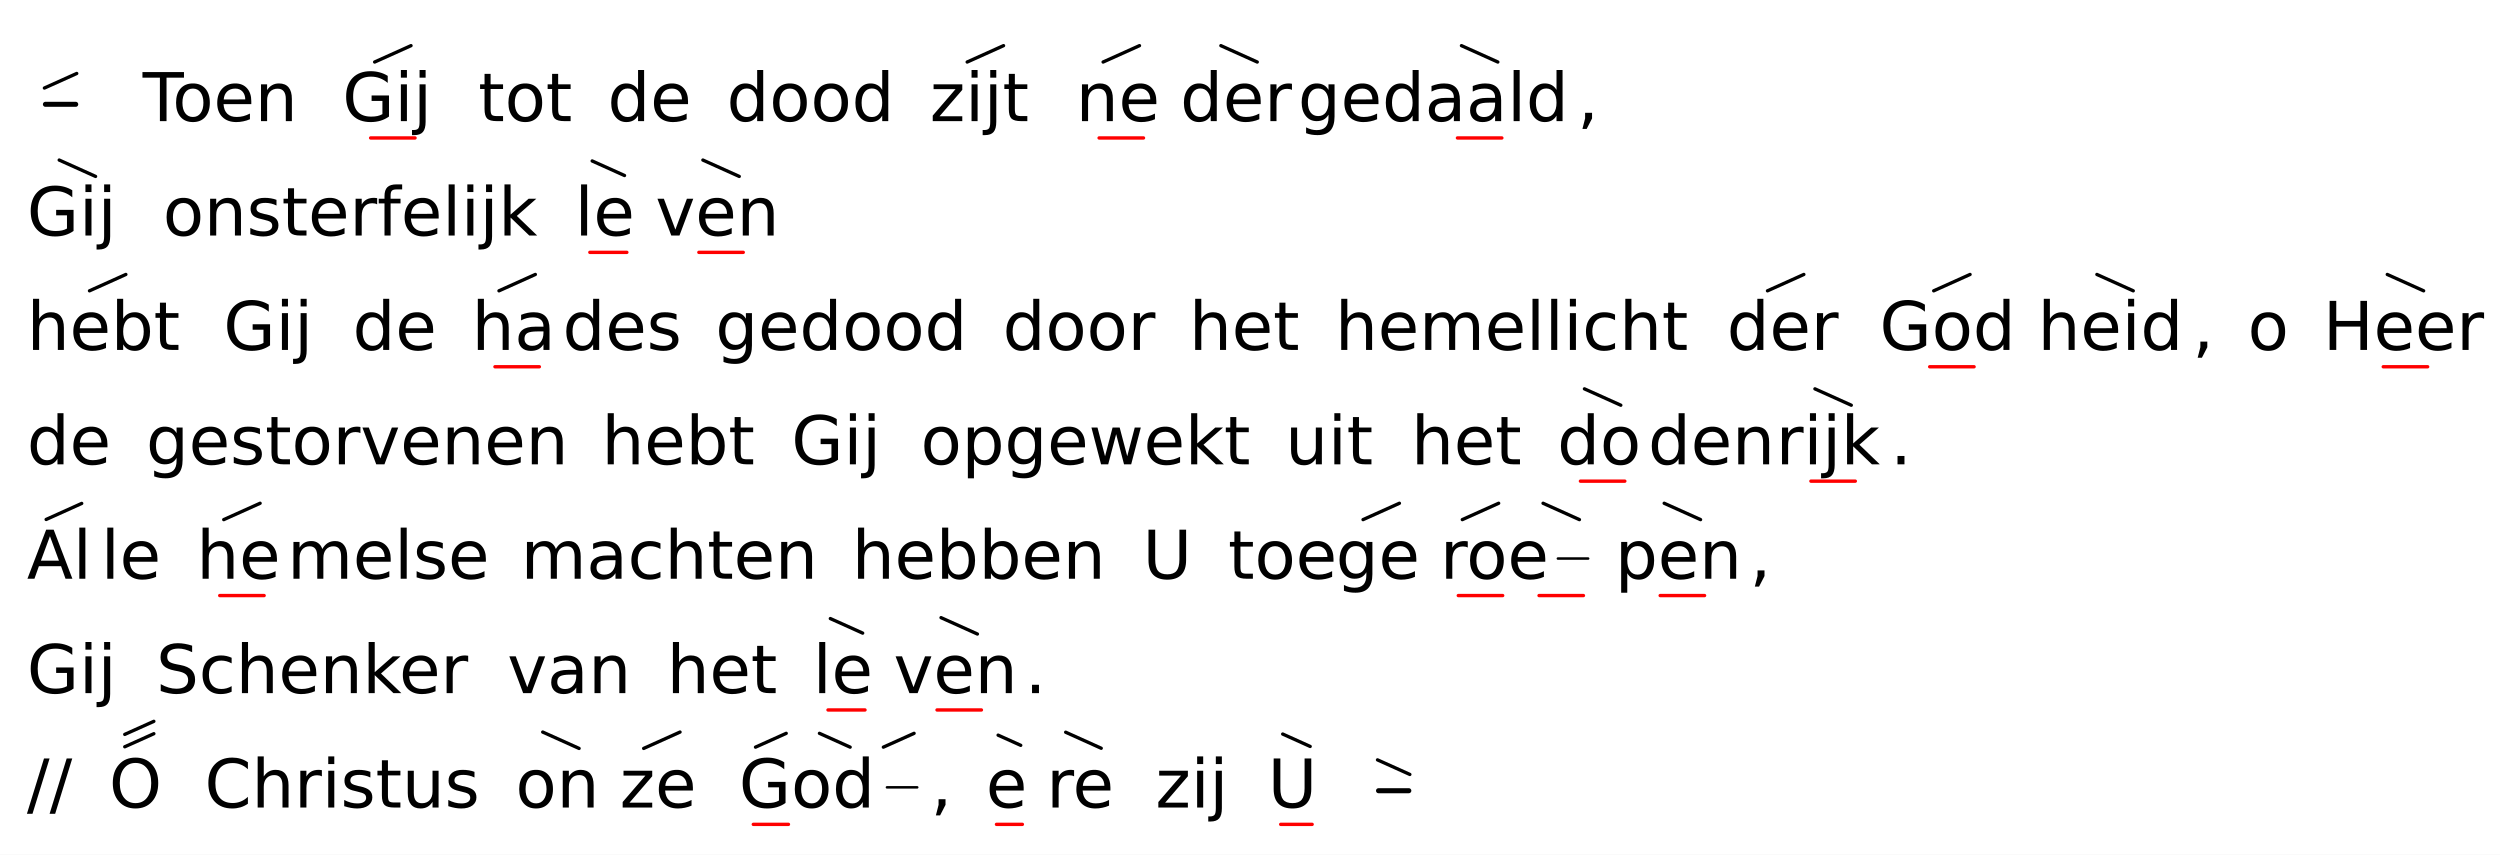
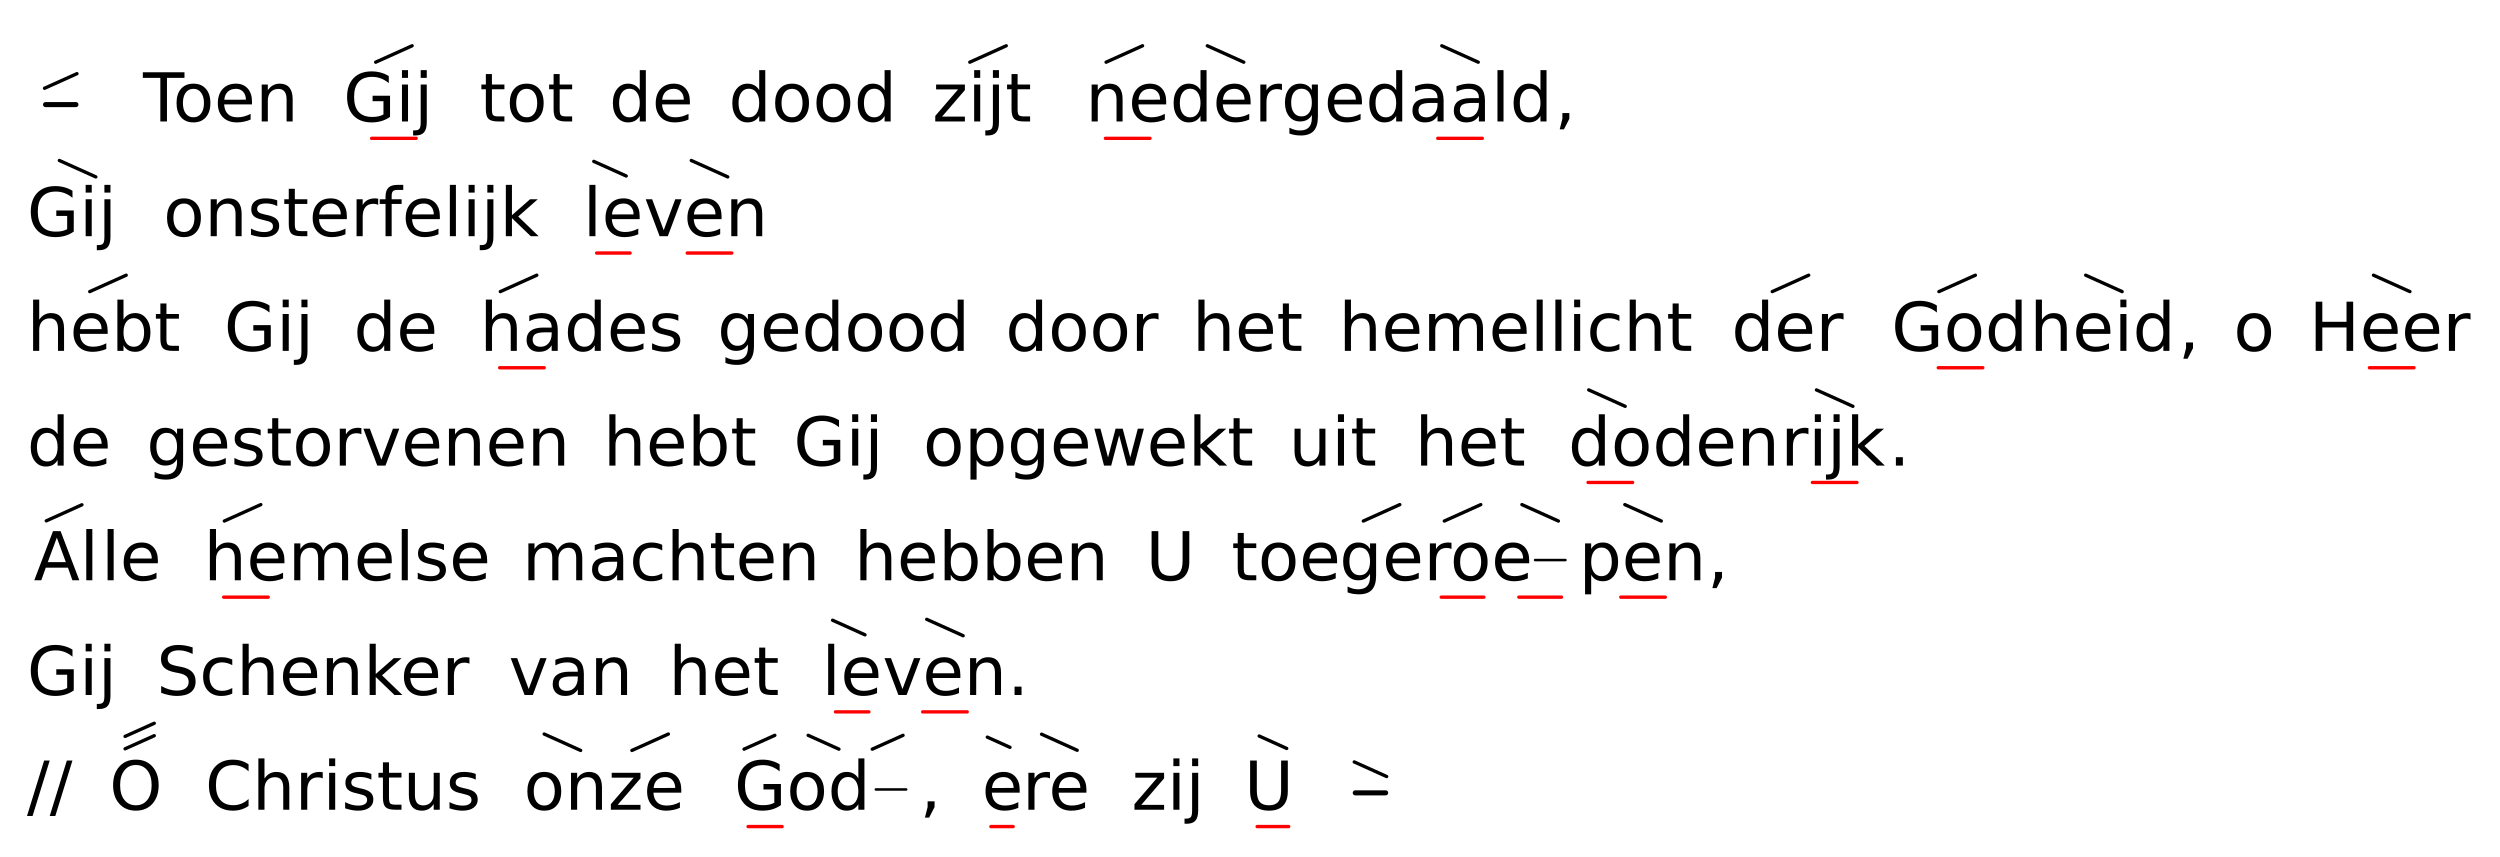
- <svg xmlns="http://www.w3.org/2000/svg" class="vsa-svg" width="743" height="254" viewBox="0 0 743 254">
+ <svg xmlns="http://www.w3.org/2000/svg" class="vsa-svg" width="741" height="254" viewBox="0 0 741 254">
  <rect width="100%" height="100%" fill="white" />
  <g class="vsa-score">
    <g class="vsa-line" data-vsa-line="1">
      <g class="vsa-unit vsa-pitch-marker" data-vsa-unit="1">
        <g class="vsa-pitch-marker-upper-glyph vsa-upper-glyphs">
          <line class="vsa-glyph vsa-upper-glyph vsa-glyph-rise" x1="13.20" y1="26.16" x2="22.80" y2="21.84" stroke="black" stroke-width="1.00" stroke-linecap="round" />
        </g>
        <line class="vsa-pitch-marker-dash" x1="13.50" y1="31.00" x2="22.50" y2="31.00" stroke="black" stroke-width="1.50" stroke-linecap="round" />
      </g>
      <g class="vsa-unit vsa-unit-text" data-vsa-unit="3">
        <text class="vsa-text vsa-free-text" x="42.40" y="36.00" xml:space="preserve" font-family="DejaVu Sans" font-size="20.00">Toen</text>
      </g>
      <g class="vsa-unit vsa-unit-scope" data-vsa-unit="5">
        <text class="vsa-text vsa-sung-text" x="101.75" y="36.00" xml:space="preserve" font-family="DejaVu Sans" font-size="20.00">Gij</text>
        <g class="vsa-glyph-group vsa-upper-glyphs">
          <line class="vsa-glyph vsa-upper-glyph vsa-glyph-rise" x1="111.35" y1="18.43" x2="122.15" y2="13.57" stroke="black" stroke-width="1.00" stroke-linecap="round" />
        </g>
        <g class="vsa-glyph-group vsa-lower-glyphs">
          <line class="vsa-glyph vsa-lower-glyph vsa-glyph-length" x1="110.15" y1="41.00" x2="123.35" y2="41.00" stroke="red" stroke-width="1.00" stroke-linecap="round" />
        </g>
      </g>
      <g class="vsa-unit vsa-unit-text" data-vsa-unit="7">
        <text class="vsa-text vsa-free-text" x="142.15" y="36.00" xml:space="preserve" font-family="DejaVu Sans" font-size="20.00">tot</text>
      </g>
      <g class="vsa-unit vsa-unit-text" data-vsa-unit="9">
        <text class="vsa-text vsa-free-text" x="180.55" y="36.00" xml:space="preserve" font-family="DejaVu Sans" font-size="20.00">de</text>
      </g>
      <g class="vsa-unit vsa-unit-text" data-vsa-unit="11">
        <text class="vsa-text vsa-free-text" x="215.95" y="36.00" xml:space="preserve" font-family="DejaVu Sans" font-size="20.00">dood</text>
      </g>
      <g class="vsa-unit vsa-unit-scope" data-vsa-unit="13">
        <text class="vsa-text vsa-sung-text" x="276.35" y="36.00" xml:space="preserve" font-family="DejaVu Sans" font-size="20.00">zijt</text>
        <g class="vsa-glyph-group vsa-upper-glyphs">
          <line class="vsa-glyph vsa-upper-glyph vsa-glyph-rise" x1="287.45" y1="18.43" x2="298.25" y2="13.57" stroke="black" stroke-width="1.00" stroke-linecap="round" />
        </g>
        <g class="vsa-glyph-group vsa-lower-glyphs">
</g>
      </g>
      <g class="vsa-unit vsa-unit-scope" data-vsa-unit="15">
-         <text class="vsa-text vsa-sung-text" x="319.75" y="36.00" xml:space="preserve" font-family="DejaVu Sans" font-size="20.00">ne</text>
+         <text class="vsa-text vsa-sung-text" x="321.75" y="36.00" xml:space="preserve" font-family="DejaVu Sans" font-size="20.00">ne</text>
        <g class="vsa-glyph-group vsa-upper-glyphs">
          <line class="vsa-glyph vsa-upper-glyph vsa-glyph-rise" x1="327.85" y1="18.43" x2="338.65" y2="13.57" stroke="black" stroke-width="1.00" stroke-linecap="round" />
        </g>
        <g class="vsa-glyph-group vsa-lower-glyphs">
-           <line class="vsa-glyph vsa-lower-glyph vsa-glyph-length" x1="326.65" y1="41.00" x2="339.85" y2="41.00" stroke="red" stroke-width="1.00" stroke-linecap="round" />
+           <line class="vsa-glyph vsa-lower-glyph vsa-glyph-length" x1="327.65" y1="41.00" x2="340.85" y2="41.00" stroke="red" stroke-width="1.00" stroke-linecap="round" />
        </g>
      </g>
      <g class="vsa-unit vsa-unit-scope" data-vsa-unit="16">
-         <text class="vsa-text vsa-sung-text" x="350.75" y="36.00" xml:space="preserve" font-family="DejaVu Sans" font-size="20.00">der</text>
-         <g class="vsa-glyph-group vsa-upper-glyphs">
-           <line class="vsa-glyph vsa-upper-glyph vsa-glyph-fall" x1="362.85" y1="13.57" x2="373.65" y2="18.43" stroke="black" stroke-width="1.00" stroke-linecap="round" />
+         <text class="vsa-text vsa-sung-text" x="346.75" y="36.00" xml:space="preserve" font-family="DejaVu Sans" font-size="20.00">der</text>
+         <g class="vsa-glyph-group vsa-upper-glyphs">
+           <line class="vsa-glyph vsa-upper-glyph vsa-glyph-fall" x1="357.85" y1="13.57" x2="368.65" y2="18.43" stroke="black" stroke-width="1.00" stroke-linecap="round" />
        </g>
        <g class="vsa-glyph-group vsa-lower-glyphs">
</g>
      </g>
      <g class="vsa-unit vsa-unit-text" data-vsa-unit="17">
-         <text class="vsa-text vsa-free-text" x="385.75" y="36.00" xml:space="preserve" font-family="DejaVu Sans" font-size="20.00">ge</text>
+         <text class="vsa-text vsa-free-text" x="379.75" y="36.00" xml:space="preserve" font-family="DejaVu Sans" font-size="20.00">ge</text>
      </g>
      <g class="vsa-unit vsa-unit-scope" data-vsa-unit="18">
-         <text class="vsa-text vsa-sung-text" x="410.75" y="36.00" xml:space="preserve" font-family="DejaVu Sans" font-size="20.00">daald</text>
-         <g class="vsa-glyph-group vsa-upper-glyphs">
-           <line class="vsa-glyph vsa-upper-glyph vsa-glyph-fall" x1="434.35" y1="13.57" x2="445.15" y2="18.43" stroke="black" stroke-width="1.00" stroke-linecap="round" />
-         </g>
-         <g class="vsa-glyph-group vsa-lower-glyphs">
-           <line class="vsa-glyph vsa-lower-glyph vsa-glyph-length" x1="433.15" y1="41.00" x2="446.35" y2="41.00" stroke="red" stroke-width="1.00" stroke-linecap="round" />
+         <text class="vsa-text vsa-sung-text" x="404.75" y="36.00" xml:space="preserve" font-family="DejaVu Sans" font-size="20.00">daald</text>
+         <g class="vsa-glyph-group vsa-upper-glyphs">
+           <line class="vsa-glyph vsa-upper-glyph vsa-glyph-fall" x1="427.35" y1="13.57" x2="438.15" y2="18.43" stroke="black" stroke-width="1.00" stroke-linecap="round" />
+         </g>
+         <g class="vsa-glyph-group vsa-lower-glyphs">
+           <line class="vsa-glyph vsa-lower-glyph vsa-glyph-length" x1="426.15" y1="41.00" x2="439.35" y2="41.00" stroke="red" stroke-width="1.00" stroke-linecap="round" />
        </g>
      </g>
      <g class="vsa-unit vsa-unit-text" data-vsa-unit="19">
-         <text class="vsa-text vsa-free-text" x="468.75" y="36.00" xml:space="preserve" font-family="DejaVu Sans" font-size="20.00">,</text>
+         <text class="vsa-text vsa-free-text" x="460.75" y="36.00" xml:space="preserve" font-family="DejaVu Sans" font-size="20.00">,</text>
      </g>
    </g>
    <g class="vsa-line" data-vsa-line="2">
      <g class="vsa-unit vsa-unit-scope" data-vsa-unit="1">
        <text class="vsa-text vsa-sung-text" x="8.00" y="70.00" xml:space="preserve" font-family="DejaVu Sans" font-size="20.00">Gij</text>
        <g class="vsa-glyph-group vsa-upper-glyphs">
          <line class="vsa-glyph vsa-upper-glyph vsa-glyph-fall" x1="17.60" y1="47.57" x2="28.40" y2="52.43" stroke="black" stroke-width="1.00" stroke-linecap="round" />
        </g>
        <g class="vsa-glyph-group vsa-lower-glyphs">
</g>
      </g>
      <g class="vsa-unit vsa-unit-text" data-vsa-unit="3">
        <text class="vsa-text vsa-free-text" x="48.40" y="70.00" xml:space="preserve" font-family="DejaVu Sans" font-size="20.00">onsterfelijk</text>
      </g>
      <g class="vsa-unit vsa-unit-scope" data-vsa-unit="5">
-         <text class="vsa-text vsa-sung-text" x="170.80" y="70.00" xml:space="preserve" font-family="DejaVu Sans" font-size="20.00">le</text>
+         <text class="vsa-text vsa-sung-text" x="172.80" y="70.00" xml:space="preserve" font-family="DejaVu Sans" font-size="20.00">le</text>
        <g class="vsa-glyph-group vsa-upper-glyphs">
          <line class="vsa-glyph vsa-upper-glyph vsa-glyph-fall" x1="176.00" y1="47.84" x2="185.60" y2="52.16" stroke="black" stroke-width="1.00" stroke-linecap="round" />
        </g>
        <g class="vsa-glyph-group vsa-lower-glyphs">
-           <line class="vsa-glyph vsa-lower-glyph vsa-glyph-length" x1="175.30" y1="75.00" x2="186.30" y2="75.00" stroke="red" stroke-width="1.00" stroke-linecap="round" />
+           <line class="vsa-glyph vsa-lower-glyph vsa-glyph-length" x1="176.85" y1="75.00" x2="186.75" y2="75.00" stroke="red" stroke-width="1.00" stroke-linecap="round" />
        </g>
      </g>
      <g class="vsa-unit vsa-unit-scope" data-vsa-unit="6">
-         <text class="vsa-text vsa-sung-text" x="194.80" y="70.00" xml:space="preserve" font-family="DejaVu Sans" font-size="20.00">ven</text>
-         <g class="vsa-glyph-group vsa-upper-glyphs">
-           <line class="vsa-glyph vsa-upper-glyph vsa-glyph-fall" x1="208.90" y1="47.57" x2="219.70" y2="52.43" stroke="black" stroke-width="1.00" stroke-linecap="round" />
-         </g>
-         <g class="vsa-glyph-group vsa-lower-glyphs">
-           <line class="vsa-glyph vsa-lower-glyph vsa-glyph-length" x1="207.70" y1="75.00" x2="220.90" y2="75.00" stroke="red" stroke-width="1.00" stroke-linecap="round" />
+         <text class="vsa-text vsa-sung-text" x="190.80" y="70.00" xml:space="preserve" font-family="DejaVu Sans" font-size="20.00">ven</text>
+         <g class="vsa-glyph-group vsa-upper-glyphs">
+           <line class="vsa-glyph vsa-upper-glyph vsa-glyph-fall" x1="204.90" y1="47.57" x2="215.70" y2="52.43" stroke="black" stroke-width="1.00" stroke-linecap="round" />
+         </g>
+         <g class="vsa-glyph-group vsa-lower-glyphs">
+           <line class="vsa-glyph vsa-lower-glyph vsa-glyph-length" x1="203.70" y1="75.00" x2="216.90" y2="75.00" stroke="red" stroke-width="1.00" stroke-linecap="round" />
        </g>
      </g>
    </g>
    <g class="vsa-line" data-vsa-line="3">
      <g class="vsa-unit vsa-unit-scope" data-vsa-unit="1">
        <text class="vsa-text vsa-sung-text" x="8.00" y="104.00" xml:space="preserve" font-family="DejaVu Sans" font-size="20.00">hebt</text>
        <g class="vsa-glyph-group vsa-upper-glyphs">
          <line class="vsa-glyph vsa-upper-glyph vsa-glyph-rise" x1="26.60" y1="86.43" x2="37.40" y2="81.57" stroke="black" stroke-width="1.00" stroke-linecap="round" />
        </g>
        <g class="vsa-glyph-group vsa-lower-glyphs">
</g>
      </g>
      <g class="vsa-unit vsa-unit-text" data-vsa-unit="3">
        <text class="vsa-text vsa-free-text" x="66.40" y="104.00" xml:space="preserve" font-family="DejaVu Sans" font-size="20.00">Gij</text>
      </g>
      <g class="vsa-unit vsa-unit-text" data-vsa-unit="5">
        <text class="vsa-text vsa-free-text" x="104.80" y="104.00" xml:space="preserve" font-family="DejaVu Sans" font-size="20.00">de</text>
      </g>
      <g class="vsa-unit vsa-unit-scope" data-vsa-unit="7">
-         <text class="vsa-text vsa-sung-text" x="140.20" y="104.00" xml:space="preserve" font-family="DejaVu Sans" font-size="20.00">ha</text>
+         <text class="vsa-text vsa-sung-text" x="142.20" y="104.00" xml:space="preserve" font-family="DejaVu Sans" font-size="20.00">ha</text>
        <g class="vsa-glyph-group vsa-upper-glyphs">
          <line class="vsa-glyph vsa-upper-glyph vsa-glyph-rise" x1="148.30" y1="86.43" x2="159.10" y2="81.57" stroke="black" stroke-width="1.00" stroke-linecap="round" />
        </g>
        <g class="vsa-glyph-group vsa-lower-glyphs">
-           <line class="vsa-glyph vsa-lower-glyph vsa-glyph-length" x1="147.10" y1="109.00" x2="160.30" y2="109.00" stroke="red" stroke-width="1.00" stroke-linecap="round" />
+           <line class="vsa-glyph vsa-lower-glyph vsa-glyph-length" x1="148.10" y1="109.00" x2="161.30" y2="109.00" stroke="red" stroke-width="1.00" stroke-linecap="round" />
        </g>
      </g>
      <g class="vsa-unit vsa-unit-text" data-vsa-unit="8">
        <text class="vsa-text vsa-free-text" x="167.20" y="104.00" xml:space="preserve" font-family="DejaVu Sans" font-size="20.00">des</text>
      </g>
      <g class="vsa-unit vsa-unit-text" data-vsa-unit="10">
        <text class="vsa-text vsa-free-text" x="212.60" y="104.00" xml:space="preserve" font-family="DejaVu Sans" font-size="20.00">gedood</text>
      </g>
      <g class="vsa-unit vsa-unit-text" data-vsa-unit="12">
        <text class="vsa-text vsa-free-text" x="298.00" y="104.00" xml:space="preserve" font-family="DejaVu Sans" font-size="20.00">door</text>
      </g>
      <g class="vsa-unit vsa-unit-text" data-vsa-unit="14">
        <text class="vsa-text vsa-free-text" x="353.40" y="104.00" xml:space="preserve" font-family="DejaVu Sans" font-size="20.00">het</text>
      </g>
      <g class="vsa-unit vsa-unit-text" data-vsa-unit="16">
        <text class="vsa-text vsa-free-text" x="396.80" y="104.00" xml:space="preserve" font-family="DejaVu Sans" font-size="20.00">hemellicht</text>
      </g>
      <g class="vsa-unit vsa-unit-scope" data-vsa-unit="18">
        <text class="vsa-text vsa-sung-text" x="513.20" y="104.00" xml:space="preserve" font-family="DejaVu Sans" font-size="20.00">der</text>
        <g class="vsa-glyph-group vsa-upper-glyphs">
          <line class="vsa-glyph vsa-upper-glyph vsa-glyph-rise" x1="525.30" y1="86.43" x2="536.10" y2="81.57" stroke="black" stroke-width="1.00" stroke-linecap="round" />
        </g>
        <g class="vsa-glyph-group vsa-lower-glyphs">
</g>
      </g>
      <g class="vsa-unit vsa-unit-scope" data-vsa-unit="20">
-         <text class="vsa-text vsa-sung-text" x="558.60" y="104.00" xml:space="preserve" font-family="DejaVu Sans" font-size="20.00">God</text>
+         <text class="vsa-text vsa-sung-text" x="560.60" y="104.00" xml:space="preserve" font-family="DejaVu Sans" font-size="20.00">God</text>
        <g class="vsa-glyph-group vsa-upper-glyphs">
          <line class="vsa-glyph vsa-upper-glyph vsa-glyph-rise" x1="574.70" y1="86.43" x2="585.50" y2="81.57" stroke="black" stroke-width="1.00" stroke-linecap="round" />
        </g>
        <g class="vsa-glyph-group vsa-lower-glyphs">
-           <line class="vsa-glyph vsa-lower-glyph vsa-glyph-length" x1="573.50" y1="109.00" x2="586.70" y2="109.00" stroke="red" stroke-width="1.00" stroke-linecap="round" />
+           <line class="vsa-glyph vsa-lower-glyph vsa-glyph-length" x1="574.50" y1="109.00" x2="587.70" y2="109.00" stroke="red" stroke-width="1.00" stroke-linecap="round" />
        </g>
      </g>
      <g class="vsa-unit vsa-unit-scope" data-vsa-unit="21">
-         <text class="vsa-text vsa-sung-text" x="605.60" y="104.00" xml:space="preserve" font-family="DejaVu Sans" font-size="20.00">heid</text>
-         <g class="vsa-glyph-group vsa-upper-glyphs">
-           <line class="vsa-glyph vsa-upper-glyph vsa-glyph-fall" x1="623.20" y1="81.57" x2="634.00" y2="86.43" stroke="black" stroke-width="1.00" stroke-linecap="round" />
+         <text class="vsa-text vsa-sung-text" x="601.60" y="104.00" xml:space="preserve" font-family="DejaVu Sans" font-size="20.00">heid</text>
+         <g class="vsa-glyph-group vsa-upper-glyphs">
+           <line class="vsa-glyph vsa-upper-glyph vsa-glyph-fall" x1="618.20" y1="81.57" x2="629.00" y2="86.43" stroke="black" stroke-width="1.00" stroke-linecap="round" />
        </g>
        <g class="vsa-glyph-group vsa-lower-glyphs">
</g>
      </g>
      <g class="vsa-unit vsa-unit-text" data-vsa-unit="22">
-         <text class="vsa-text vsa-free-text" x="651.60" y="104.00" xml:space="preserve" font-family="DejaVu Sans" font-size="20.00">,</text>
+         <text class="vsa-text vsa-free-text" x="645.60" y="104.00" xml:space="preserve" font-family="DejaVu Sans" font-size="20.00">,</text>
      </g>
      <g class="vsa-unit vsa-unit-text" data-vsa-unit="24">
-         <text class="vsa-text vsa-free-text" x="668.00" y="104.00" xml:space="preserve" font-family="DejaVu Sans" font-size="20.00">o</text>
+         <text class="vsa-text vsa-free-text" x="662.00" y="104.00" xml:space="preserve" font-family="DejaVu Sans" font-size="20.00">o</text>
      </g>
      <g class="vsa-unit vsa-unit-scope" data-vsa-unit="26">
-         <text class="vsa-text vsa-sung-text" x="690.40" y="104.00" xml:space="preserve" font-family="DejaVu Sans" font-size="20.00">Heer</text>
-         <g class="vsa-glyph-group vsa-upper-glyphs">
-           <line class="vsa-glyph vsa-upper-glyph vsa-glyph-fall" x1="709.50" y1="81.57" x2="720.30" y2="86.43" stroke="black" stroke-width="1.00" stroke-linecap="round" />
-         </g>
-         <g class="vsa-glyph-group vsa-lower-glyphs">
-           <line class="vsa-glyph vsa-lower-glyph vsa-glyph-length" x1="708.30" y1="109.00" x2="721.50" y2="109.00" stroke="red" stroke-width="1.00" stroke-linecap="round" />
+         <text class="vsa-text vsa-sung-text" x="684.40" y="104.00" xml:space="preserve" font-family="DejaVu Sans" font-size="20.00">Heer</text>
+         <g class="vsa-glyph-group vsa-upper-glyphs">
+           <line class="vsa-glyph vsa-upper-glyph vsa-glyph-fall" x1="703.50" y1="81.57" x2="714.30" y2="86.43" stroke="black" stroke-width="1.00" stroke-linecap="round" />
+         </g>
+         <g class="vsa-glyph-group vsa-lower-glyphs">
+           <line class="vsa-glyph vsa-lower-glyph vsa-glyph-length" x1="702.30" y1="109.00" x2="715.50" y2="109.00" stroke="red" stroke-width="1.00" stroke-linecap="round" />
        </g>
      </g>
    </g>
    <g class="vsa-line" data-vsa-line="4">
      <g class="vsa-unit vsa-unit-text" data-vsa-unit="1">
        <text class="vsa-text vsa-free-text" x="8.00" y="138.00" xml:space="preserve" font-family="DejaVu Sans" font-size="20.00">de</text>
      </g>
      <g class="vsa-unit vsa-unit-text" data-vsa-unit="3">
        <text class="vsa-text vsa-free-text" x="43.40" y="138.00" xml:space="preserve" font-family="DejaVu Sans" font-size="20.00">gestorvenen</text>
      </g>
      <g class="vsa-unit vsa-unit-text" data-vsa-unit="5">
        <text class="vsa-text vsa-free-text" x="178.80" y="138.00" xml:space="preserve" font-family="DejaVu Sans" font-size="20.00">hebt</text>
      </g>
      <g class="vsa-unit vsa-unit-text" data-vsa-unit="7">
        <text class="vsa-text vsa-free-text" x="235.20" y="138.00" xml:space="preserve" font-family="DejaVu Sans" font-size="20.00">Gij</text>
      </g>
      <g class="vsa-unit vsa-unit-text" data-vsa-unit="9">
        <text class="vsa-text vsa-free-text" x="273.60" y="138.00" xml:space="preserve" font-family="DejaVu Sans" font-size="20.00">opgewekt</text>
      </g>
      <g class="vsa-unit vsa-unit-text" data-vsa-unit="11">
        <text class="vsa-text vsa-free-text" x="382.00" y="138.00" xml:space="preserve" font-family="DejaVu Sans" font-size="20.00">uit</text>
      </g>
      <g class="vsa-unit vsa-unit-text" data-vsa-unit="13">
        <text class="vsa-text vsa-free-text" x="419.40" y="138.00" xml:space="preserve" font-family="DejaVu Sans" font-size="20.00">het</text>
      </g>
      <g class="vsa-unit vsa-unit-scope" data-vsa-unit="15">
-         <text class="vsa-text vsa-sung-text" x="462.80" y="138.00" xml:space="preserve" font-family="DejaVu Sans" font-size="20.00">do</text>
+         <text class="vsa-text vsa-sung-text" x="464.80" y="138.00" xml:space="preserve" font-family="DejaVu Sans" font-size="20.00">do</text>
        <g class="vsa-glyph-group vsa-upper-glyphs">
          <line class="vsa-glyph vsa-upper-glyph vsa-glyph-fall" x1="470.90" y1="115.57" x2="481.70" y2="120.43" stroke="black" stroke-width="1.00" stroke-linecap="round" />
        </g>
        <g class="vsa-glyph-group vsa-lower-glyphs">
-           <line class="vsa-glyph vsa-lower-glyph vsa-glyph-length" x1="469.70" y1="143.00" x2="482.90" y2="143.00" stroke="red" stroke-width="1.00" stroke-linecap="round" />
+           <line class="vsa-glyph vsa-lower-glyph vsa-glyph-length" x1="470.70" y1="143.00" x2="483.90" y2="143.00" stroke="red" stroke-width="1.00" stroke-linecap="round" />
        </g>
      </g>
      <g class="vsa-unit vsa-unit-text" data-vsa-unit="16">
        <text class="vsa-text vsa-free-text" x="489.80" y="138.00" xml:space="preserve" font-family="DejaVu Sans" font-size="20.00">den</text>
      </g>
      <g class="vsa-unit vsa-unit-scope" data-vsa-unit="17">
        <text class="vsa-text vsa-sung-text" x="527.80" y="138.00" xml:space="preserve" font-family="DejaVu Sans" font-size="20.00">rijk</text>
        <g class="vsa-glyph-group vsa-upper-glyphs">
-           <line class="vsa-glyph vsa-upper-glyph vsa-glyph-fall" x1="539.40" y1="115.57" x2="550.20" y2="120.43" stroke="black" stroke-width="1.00" stroke-linecap="round" />
-         </g>
-         <g class="vsa-glyph-group vsa-lower-glyphs">
-           <line class="vsa-glyph vsa-lower-glyph vsa-glyph-length" x1="538.20" y1="143.00" x2="551.40" y2="143.00" stroke="red" stroke-width="1.00" stroke-linecap="round" />
+           <line class="vsa-glyph vsa-upper-glyph vsa-glyph-fall" x1="538.40" y1="115.57" x2="549.20" y2="120.43" stroke="black" stroke-width="1.00" stroke-linecap="round" />
+         </g>
+         <g class="vsa-glyph-group vsa-lower-glyphs">
+           <line class="vsa-glyph vsa-lower-glyph vsa-glyph-length" x1="537.20" y1="143.00" x2="550.40" y2="143.00" stroke="red" stroke-width="1.00" stroke-linecap="round" />
        </g>
      </g>
      <g class="vsa-unit vsa-unit-text" data-vsa-unit="18">
-         <text class="vsa-text vsa-free-text" x="561.80" y="138.00" xml:space="preserve" font-family="DejaVu Sans" font-size="20.00">.</text>
+         <text class="vsa-text vsa-free-text" x="559.80" y="138.00" xml:space="preserve" font-family="DejaVu Sans" font-size="20.00">.</text>
      </g>
    </g>
    <g class="vsa-line" data-vsa-line="5">
      <g class="vsa-unit vsa-unit-scope" data-vsa-unit="1">
-         <text class="vsa-text vsa-sung-text" x="8.00" y="172.00" xml:space="preserve" font-family="DejaVu Sans" font-size="20.00">Al</text>
+         <text class="vsa-text vsa-sung-text" x="10.00" y="172.00" xml:space="preserve" font-family="DejaVu Sans" font-size="20.00">Al</text>
        <g class="vsa-glyph-group vsa-upper-glyphs">
          <line class="vsa-glyph vsa-upper-glyph vsa-glyph-rise" x1="13.72" y1="154.38" x2="24.28" y2="149.62" stroke="black" stroke-width="1.00" stroke-linecap="round" />
        </g>
        <g class="vsa-glyph-group vsa-lower-glyphs">
</g>
      </g>
      <g class="vsa-unit vsa-unit-text" data-vsa-unit="2">
        <text class="vsa-text vsa-free-text" x="30.00" y="172.00" xml:space="preserve" font-family="DejaVu Sans" font-size="20.00">le</text>
      </g>
      <g class="vsa-unit vsa-unit-scope" data-vsa-unit="4">
-         <text class="vsa-text vsa-sung-text" x="58.40" y="172.00" xml:space="preserve" font-family="DejaVu Sans" font-size="20.00">he</text>
+         <text class="vsa-text vsa-sung-text" x="60.40" y="172.00" xml:space="preserve" font-family="DejaVu Sans" font-size="20.00">he</text>
        <g class="vsa-glyph-group vsa-upper-glyphs">
          <line class="vsa-glyph vsa-upper-glyph vsa-glyph-rise" x1="66.50" y1="154.43" x2="77.30" y2="149.57" stroke="black" stroke-width="1.00" stroke-linecap="round" />
        </g>
        <g class="vsa-glyph-group vsa-lower-glyphs">
-           <line class="vsa-glyph vsa-lower-glyph vsa-glyph-length" x1="65.30" y1="177.00" x2="78.50" y2="177.00" stroke="red" stroke-width="1.00" stroke-linecap="round" />
+           <line class="vsa-glyph vsa-lower-glyph vsa-glyph-length" x1="66.30" y1="177.00" x2="79.50" y2="177.00" stroke="red" stroke-width="1.00" stroke-linecap="round" />
        </g>
      </g>
      <g class="vsa-unit vsa-unit-text" data-vsa-unit="5">
        <text class="vsa-text vsa-free-text" x="85.40" y="172.00" xml:space="preserve" font-family="DejaVu Sans" font-size="20.00">melse</text>
      </g>
      <g class="vsa-unit vsa-unit-text" data-vsa-unit="7">
        <text class="vsa-text vsa-free-text" x="154.80" y="172.00" xml:space="preserve" font-family="DejaVu Sans" font-size="20.00">machten</text>
      </g>
      <g class="vsa-unit vsa-unit-text" data-vsa-unit="9">
        <text class="vsa-text vsa-free-text" x="253.20" y="172.00" xml:space="preserve" font-family="DejaVu Sans" font-size="20.00">hebben</text>
      </g>
      <g class="vsa-unit vsa-unit-text" data-vsa-unit="11">
        <text class="vsa-text vsa-free-text" x="339.60" y="172.00" xml:space="preserve" font-family="DejaVu Sans" font-size="20.00">U</text>
      </g>
      <g class="vsa-unit vsa-unit-text" data-vsa-unit="13">
        <text class="vsa-text vsa-free-text" x="365.00" y="172.00" xml:space="preserve" font-family="DejaVu Sans" font-size="20.00">toe</text>
      </g>
      <g class="vsa-unit vsa-unit-scope" data-vsa-unit="14">
        <text class="vsa-text vsa-sung-text" x="397.00" y="172.00" xml:space="preserve" font-family="DejaVu Sans" font-size="20.00">ge</text>
        <g class="vsa-glyph-group vsa-upper-glyphs">
-           <line class="vsa-glyph vsa-upper-glyph vsa-glyph-rise" x1="405.10" y1="154.43" x2="415.90" y2="149.57" stroke="black" stroke-width="1.00" stroke-linecap="round" />
+           <line class="vsa-glyph vsa-upper-glyph vsa-glyph-rise" x1="404.10" y1="154.43" x2="414.90" y2="149.57" stroke="black" stroke-width="1.00" stroke-linecap="round" />
        </g>
        <g class="vsa-glyph-group vsa-lower-glyphs">
</g>
      </g>
      <g class="vsa-unit vsa-unit-scope" data-vsa-unit="15">
-         <text class="vsa-text vsa-sung-text" x="428.00" y="172.00" xml:space="preserve" font-family="DejaVu Sans" font-size="20.00">roe</text>
-         <line class="vsa-filler-line" x1="463.00" y1="166.00" x2="472.00" y2="166.00" stroke="black" stroke-width="0.75" stroke-linecap="round" />
-         <g class="vsa-glyph-group vsa-upper-glyphs">
-           <line class="vsa-glyph vsa-upper-glyph vsa-glyph-rise" x1="434.60" y1="154.43" x2="445.40" y2="149.57" stroke="black" stroke-width="1.00" stroke-linecap="round" />
-           <line class="vsa-glyph vsa-upper-glyph vsa-glyph-fall" x1="458.60" y1="149.57" x2="469.40" y2="154.43" stroke="black" stroke-width="1.00" stroke-linecap="round" />
-         </g>
-         <g class="vsa-glyph-group vsa-lower-glyphs">
-           <line class="vsa-glyph vsa-lower-glyph vsa-glyph-length" x1="433.40" y1="177.00" x2="446.60" y2="177.00" stroke="red" stroke-width="1.00" stroke-linecap="round" />
-           <line class="vsa-glyph vsa-lower-glyph vsa-glyph-length" x1="457.40" y1="177.00" x2="470.60" y2="177.00" stroke="red" stroke-width="1.00" stroke-linecap="round" />
+         <text class="vsa-text vsa-sung-text" x="422.00" y="172.00" xml:space="preserve" font-family="DejaVu Sans" font-size="20.00">roe</text>
+         <line class="vsa-filler-line" x1="455.00" y1="166.00" x2="464.00" y2="166.00" stroke="black" stroke-width="0.75" stroke-linecap="round" />
+         <g class="vsa-glyph-group vsa-upper-glyphs">
+           <line class="vsa-glyph vsa-upper-glyph vsa-glyph-rise" x1="428.10" y1="154.43" x2="438.90" y2="149.57" stroke="black" stroke-width="1.00" stroke-linecap="round" />
+           <line class="vsa-glyph vsa-upper-glyph vsa-glyph-fall" x1="451.10" y1="149.57" x2="461.90" y2="154.43" stroke="black" stroke-width="1.00" stroke-linecap="round" />
+         </g>
+         <g class="vsa-glyph-group vsa-lower-glyphs">
+           <line class="vsa-glyph vsa-lower-glyph vsa-glyph-length" x1="427.18" y1="177.00" x2="439.82" y2="177.00" stroke="red" stroke-width="1.00" stroke-linecap="round" />
+           <line class="vsa-glyph vsa-lower-glyph vsa-glyph-length" x1="450.18" y1="177.00" x2="462.82" y2="177.00" stroke="red" stroke-width="1.00" stroke-linecap="round" />
        </g>
      </g>
      <g class="vsa-unit vsa-unit-scope" data-vsa-unit="16">
-         <text class="vsa-text vsa-sung-text" x="480.00" y="172.00" xml:space="preserve" font-family="DejaVu Sans" font-size="20.00">pen</text>
-         <g class="vsa-glyph-group vsa-upper-glyphs">
-           <line class="vsa-glyph vsa-upper-glyph vsa-glyph-fall" x1="494.60" y1="149.57" x2="505.40" y2="154.43" stroke="black" stroke-width="1.00" stroke-linecap="round" />
-         </g>
-         <g class="vsa-glyph-group vsa-lower-glyphs">
-           <line class="vsa-glyph vsa-lower-glyph vsa-glyph-length" x1="493.40" y1="177.00" x2="506.60" y2="177.00" stroke="red" stroke-width="1.00" stroke-linecap="round" />
+         <text class="vsa-text vsa-sung-text" x="468.00" y="172.00" xml:space="preserve" font-family="DejaVu Sans" font-size="20.00">pen</text>
+         <g class="vsa-glyph-group vsa-upper-glyphs">
+           <line class="vsa-glyph vsa-upper-glyph vsa-glyph-fall" x1="481.60" y1="149.57" x2="492.40" y2="154.43" stroke="black" stroke-width="1.00" stroke-linecap="round" />
+         </g>
+         <g class="vsa-glyph-group vsa-lower-glyphs">
+           <line class="vsa-glyph vsa-lower-glyph vsa-glyph-length" x1="480.40" y1="177.00" x2="493.60" y2="177.00" stroke="red" stroke-width="1.00" stroke-linecap="round" />
        </g>
      </g>
      <g class="vsa-unit vsa-unit-text" data-vsa-unit="17">
-         <text class="vsa-text vsa-free-text" x="520.00" y="172.00" xml:space="preserve" font-family="DejaVu Sans" font-size="20.00">,</text>
+         <text class="vsa-text vsa-free-text" x="506.00" y="172.00" xml:space="preserve" font-family="DejaVu Sans" font-size="20.00">,</text>
      </g>
    </g>
    <g class="vsa-line" data-vsa-line="6">
      <g class="vsa-unit vsa-unit-text" data-vsa-unit="1">
        <text class="vsa-text vsa-free-text" x="8.00" y="206.00" xml:space="preserve" font-family="DejaVu Sans" font-size="20.00">Gij</text>
      </g>
      <g class="vsa-unit vsa-unit-text" data-vsa-unit="3">
        <text class="vsa-text vsa-free-text" x="46.40" y="206.00" xml:space="preserve" font-family="DejaVu Sans" font-size="20.00">Schenker</text>
      </g>
      <g class="vsa-unit vsa-unit-text" data-vsa-unit="5">
        <text class="vsa-text vsa-free-text" x="150.78" y="206.00" xml:space="preserve" font-family="DejaVu Sans" font-size="20.00">van</text>
      </g>
      <g class="vsa-unit vsa-unit-text" data-vsa-unit="7">
        <text class="vsa-text vsa-free-text" x="198.18" y="206.00" xml:space="preserve" font-family="DejaVu Sans" font-size="20.00">het</text>
      </g>
      <g class="vsa-unit vsa-unit-scope" data-vsa-unit="9">
-         <text class="vsa-text vsa-sung-text" x="241.58" y="206.00" xml:space="preserve" font-family="DejaVu Sans" font-size="20.00">le</text>
+         <text class="vsa-text vsa-sung-text" x="243.58" y="206.00" xml:space="preserve" font-family="DejaVu Sans" font-size="20.00">le</text>
        <g class="vsa-glyph-group vsa-upper-glyphs">
          <line class="vsa-glyph vsa-upper-glyph vsa-glyph-fall" x1="246.78" y1="183.84" x2="256.38" y2="188.16" stroke="black" stroke-width="1.00" stroke-linecap="round" />
        </g>
        <g class="vsa-glyph-group vsa-lower-glyphs">
-           <line class="vsa-glyph vsa-lower-glyph vsa-glyph-length" x1="246.08" y1="211.00" x2="257.08" y2="211.00" stroke="red" stroke-width="1.00" stroke-linecap="round" />
+           <line class="vsa-glyph vsa-lower-glyph vsa-glyph-length" x1="247.63" y1="211.00" x2="257.53" y2="211.00" stroke="red" stroke-width="1.00" stroke-linecap="round" />
        </g>
      </g>
      <g class="vsa-unit vsa-unit-scope" data-vsa-unit="10">
-         <text class="vsa-text vsa-sung-text" x="265.58" y="206.00" xml:space="preserve" font-family="DejaVu Sans" font-size="20.00">ven</text>
-         <g class="vsa-glyph-group vsa-upper-glyphs">
-           <line class="vsa-glyph vsa-upper-glyph vsa-glyph-fall" x1="279.68" y1="183.57" x2="290.48" y2="188.43" stroke="black" stroke-width="1.00" stroke-linecap="round" />
-         </g>
-         <g class="vsa-glyph-group vsa-lower-glyphs">
-           <line class="vsa-glyph vsa-lower-glyph vsa-glyph-length" x1="278.48" y1="211.00" x2="291.68" y2="211.00" stroke="red" stroke-width="1.00" stroke-linecap="round" />
+         <text class="vsa-text vsa-sung-text" x="261.58" y="206.00" xml:space="preserve" font-family="DejaVu Sans" font-size="20.00">ven</text>
+         <g class="vsa-glyph-group vsa-upper-glyphs">
+           <line class="vsa-glyph vsa-upper-glyph vsa-glyph-fall" x1="274.68" y1="183.57" x2="285.48" y2="188.43" stroke="black" stroke-width="1.00" stroke-linecap="round" />
+         </g>
+         <g class="vsa-glyph-group vsa-lower-glyphs">
+           <line class="vsa-glyph vsa-lower-glyph vsa-glyph-length" x1="273.48" y1="211.00" x2="286.68" y2="211.00" stroke="red" stroke-width="1.00" stroke-linecap="round" />
        </g>
      </g>
      <g class="vsa-unit vsa-unit-text" data-vsa-unit="11">
-         <text class="vsa-text vsa-free-text" x="304.58" y="206.00" xml:space="preserve" font-family="DejaVu Sans" font-size="20.00">.</text>
+         <text class="vsa-text vsa-free-text" x="298.58" y="206.00" xml:space="preserve" font-family="DejaVu Sans" font-size="20.00">.</text>
      </g>
    </g>
    <g class="vsa-line" data-vsa-line="7">
      <g class="vsa-unit vsa-unit-text" data-vsa-unit="1">
        <text class="vsa-text vsa-free-text" x="8.00" y="240.00" xml:space="preserve" font-family="DejaVu Sans" font-size="20.00">//</text>
      </g>
      <g class="vsa-unit vsa-unit-scope" data-vsa-unit="3">
        <text class="vsa-text vsa-sung-text" x="32.40" y="240.00" xml:space="preserve" font-family="DejaVu Sans" font-size="20.00">O</text>
        <g class="vsa-glyph-group vsa-upper-glyphs">
          <line class="vsa-glyph vsa-upper-glyph vsa-glyph-rise" x1="37.08" y1="221.94" x2="45.72" y2="218.06" stroke="black" stroke-width="1.00" stroke-linecap="round" />
          <line class="vsa-glyph vsa-upper-glyph vsa-glyph-rise" x1="37.08" y1="218.26" x2="45.72" y2="214.38" stroke="black" stroke-width="1.00" stroke-linecap="round" />
        </g>
        <g class="vsa-glyph-group vsa-lower-glyphs">
</g>
      </g>
      <g class="vsa-unit vsa-unit-text" data-vsa-unit="5">
        <text class="vsa-text vsa-free-text" x="60.80" y="240.00" xml:space="preserve" font-family="DejaVu Sans" font-size="20.00">Christus</text>
      </g>
      <g class="vsa-unit vsa-unit-scope" data-vsa-unit="7">
-         <text class="vsa-text vsa-sung-text" x="153.20" y="240.00" xml:space="preserve" font-family="DejaVu Sans" font-size="20.00">on</text>
+         <text class="vsa-text vsa-sung-text" x="155.20" y="240.00" xml:space="preserve" font-family="DejaVu Sans" font-size="20.00">on</text>
        <g class="vsa-glyph-group vsa-upper-glyphs">
          <line class="vsa-glyph vsa-upper-glyph vsa-glyph-fall" x1="161.30" y1="217.57" x2="172.10" y2="222.43" stroke="black" stroke-width="1.00" stroke-linecap="round" />
        </g>
        <g class="vsa-glyph-group vsa-lower-glyphs">
</g>
      </g>
      <g class="vsa-unit vsa-unit-scope" data-vsa-unit="8">
-         <text class="vsa-text vsa-sung-text" x="184.20" y="240.00" xml:space="preserve" font-family="DejaVu Sans" font-size="20.00">ze</text>
-         <g class="vsa-glyph-group vsa-upper-glyphs">
-           <line class="vsa-glyph vsa-upper-glyph vsa-glyph-rise" x1="191.30" y1="222.43" x2="202.10" y2="217.57" stroke="black" stroke-width="1.00" stroke-linecap="round" />
+         <text class="vsa-text vsa-sung-text" x="180.20" y="240.00" xml:space="preserve" font-family="DejaVu Sans" font-size="20.00">ze</text>
+         <g class="vsa-glyph-group vsa-upper-glyphs">
+           <line class="vsa-glyph vsa-upper-glyph vsa-glyph-rise" x1="187.30" y1="222.43" x2="198.10" y2="217.57" stroke="black" stroke-width="1.00" stroke-linecap="round" />
        </g>
        <g class="vsa-glyph-group vsa-lower-glyphs">
</g>
      </g>
      <g class="vsa-unit vsa-unit-scope" data-vsa-unit="10">
-         <text class="vsa-text vsa-sung-text" x="219.60" y="240.00" xml:space="preserve" font-family="DejaVu Sans" font-size="20.00">God</text>
-         <line class="vsa-filler-line" x1="263.60" y1="234.00" x2="272.60" y2="234.00" stroke="black" stroke-width="0.75" stroke-linecap="round" />
-         <g class="vsa-glyph-group vsa-upper-glyphs">
-           <line class="vsa-glyph vsa-upper-glyph vsa-glyph-rise" x1="224.54" y1="222.05" x2="233.66" y2="217.95" stroke="black" stroke-width="1.00" stroke-linecap="round" />
-           <line class="vsa-glyph vsa-upper-glyph vsa-glyph-fall" x1="243.54" y1="217.95" x2="252.66" y2="222.05" stroke="black" stroke-width="1.00" stroke-linecap="round" />
-           <line class="vsa-glyph vsa-upper-glyph vsa-glyph-rise" x1="262.54" y1="222.05" x2="271.66" y2="217.95" stroke="black" stroke-width="1.00" stroke-linecap="round" />
-         </g>
-         <g class="vsa-glyph-group vsa-lower-glyphs">
-           <line class="vsa-glyph vsa-lower-glyph vsa-glyph-length" x1="223.88" y1="245.00" x2="234.33" y2="245.00" stroke="red" stroke-width="1.00" stroke-linecap="round" />
+         <text class="vsa-text vsa-sung-text" x="217.60" y="240.00" xml:space="preserve" font-family="DejaVu Sans" font-size="20.00">God</text>
+         <line class="vsa-filler-line" x1="259.60" y1="234.00" x2="268.60" y2="234.00" stroke="black" stroke-width="0.75" stroke-linecap="round" />
+         <g class="vsa-glyph-group vsa-upper-glyphs">
+           <line class="vsa-glyph vsa-upper-glyph vsa-glyph-rise" x1="220.54" y1="222.05" x2="229.66" y2="217.95" stroke="black" stroke-width="1.00" stroke-linecap="round" />
+           <line class="vsa-glyph vsa-upper-glyph vsa-glyph-fall" x1="239.54" y1="217.95" x2="248.66" y2="222.05" stroke="black" stroke-width="1.00" stroke-linecap="round" />
+           <line class="vsa-glyph vsa-upper-glyph vsa-glyph-rise" x1="258.54" y1="222.05" x2="267.66" y2="217.95" stroke="black" stroke-width="1.00" stroke-linecap="round" />
+         </g>
+         <g class="vsa-glyph-group vsa-lower-glyphs">
+           <line class="vsa-glyph vsa-lower-glyph vsa-glyph-length" x1="221.73" y1="245.00" x2="231.81" y2="245.00" stroke="red" stroke-width="1.00" stroke-linecap="round" />
        </g>
      </g>
      <g class="vsa-unit vsa-unit-text" data-vsa-unit="11">
-         <text class="vsa-text vsa-free-text" x="276.60" y="240.00" xml:space="preserve" font-family="DejaVu Sans" font-size="20.00">,</text>
+         <text class="vsa-text vsa-free-text" x="272.60" y="240.00" xml:space="preserve" font-family="DejaVu Sans" font-size="20.00">,</text>
      </g>
      <g class="vsa-unit vsa-unit-scope" data-vsa-unit="13">
-         <text class="vsa-text vsa-sung-text" x="293.00" y="240.00" xml:space="preserve" font-family="DejaVu Sans" font-size="20.00">e</text>
-         <g class="vsa-glyph-group vsa-upper-glyphs">
-           <line class="vsa-glyph vsa-upper-glyph vsa-glyph-fall" x1="296.64" y1="218.49" x2="303.36" y2="221.51" stroke="black" stroke-width="1.00" stroke-linecap="round" />
-         </g>
-         <g class="vsa-glyph-group vsa-lower-glyphs">
-           <line class="vsa-glyph vsa-lower-glyph vsa-glyph-length" x1="296.15" y1="245.00" x2="303.85" y2="245.00" stroke="red" stroke-width="1.00" stroke-linecap="round" />
+         <text class="vsa-text vsa-sung-text" x="291.00" y="240.00" xml:space="preserve" font-family="DejaVu Sans" font-size="20.00">e</text>
+         <g class="vsa-glyph-group vsa-upper-glyphs">
+           <line class="vsa-glyph vsa-upper-glyph vsa-glyph-fall" x1="292.64" y1="218.49" x2="299.36" y2="221.51" stroke="black" stroke-width="1.00" stroke-linecap="round" />
+         </g>
+         <g class="vsa-glyph-group vsa-lower-glyphs">
+           <line class="vsa-glyph vsa-lower-glyph vsa-glyph-length" x1="293.70" y1="245.00" x2="300.30" y2="245.00" stroke="red" stroke-width="1.00" stroke-linecap="round" />
        </g>
      </g>
      <g class="vsa-unit vsa-unit-scope" data-vsa-unit="14">
-         <text class="vsa-text vsa-sung-text" x="311.00" y="240.00" xml:space="preserve" font-family="DejaVu Sans" font-size="20.00">re</text>
-         <g class="vsa-glyph-group vsa-upper-glyphs">
-           <line class="vsa-glyph vsa-upper-glyph vsa-glyph-fall" x1="316.72" y1="217.62" x2="327.28" y2="222.38" stroke="black" stroke-width="1.00" stroke-linecap="round" />
+         <text class="vsa-text vsa-sung-text" x="303.00" y="240.00" xml:space="preserve" font-family="DejaVu Sans" font-size="20.00">re</text>
+         <g class="vsa-glyph-group vsa-upper-glyphs">
+           <line class="vsa-glyph vsa-upper-glyph vsa-glyph-fall" x1="308.72" y1="217.62" x2="319.28" y2="222.38" stroke="black" stroke-width="1.00" stroke-linecap="round" />
        </g>
        <g class="vsa-glyph-group vsa-lower-glyphs">
</g>
      </g>
      <g class="vsa-unit vsa-unit-text" data-vsa-unit="16">
-         <text class="vsa-text vsa-free-text" x="343.40" y="240.00" xml:space="preserve" font-family="DejaVu Sans" font-size="20.00">zij</text>
+         <text class="vsa-text vsa-free-text" x="335.40" y="240.00" xml:space="preserve" font-family="DejaVu Sans" font-size="20.00">zij</text>
      </g>
      <g class="vsa-unit vsa-unit-scope" data-vsa-unit="18">
-         <text class="vsa-text vsa-sung-text" x="376.80" y="240.00" xml:space="preserve" font-family="DejaVu Sans" font-size="20.00">U</text>
-         <g class="vsa-glyph-group vsa-upper-glyphs">
-           <line class="vsa-glyph vsa-upper-glyph vsa-glyph-fall" x1="381.22" y1="218.16" x2="389.38" y2="221.84" stroke="black" stroke-width="1.00" stroke-linecap="round" />
-         </g>
-         <g class="vsa-glyph-group vsa-lower-glyphs">
-           <line class="vsa-glyph vsa-lower-glyph vsa-glyph-length" x1="380.62" y1="245.00" x2="389.97" y2="245.00" stroke="red" stroke-width="1.00" stroke-linecap="round" />
+         <text class="vsa-text vsa-sung-text" x="368.80" y="240.00" xml:space="preserve" font-family="DejaVu Sans" font-size="20.00">U</text>
+         <g class="vsa-glyph-group vsa-upper-glyphs">
+           <line class="vsa-glyph vsa-upper-glyph vsa-glyph-fall" x1="373.22" y1="218.16" x2="381.38" y2="221.84" stroke="black" stroke-width="1.00" stroke-linecap="round" />
+         </g>
+         <g class="vsa-glyph-group vsa-lower-glyphs">
+           <line class="vsa-glyph vsa-lower-glyph vsa-glyph-length" x1="372.62" y1="245.00" x2="381.97" y2="245.00" stroke="red" stroke-width="1.00" stroke-linecap="round" />
        </g>
      </g>
      <g class="vsa-unit vsa-pitch-marker" data-vsa-unit="20">
        <g class="vsa-pitch-marker-upper-glyph vsa-upper-glyphs">
-           <line class="vsa-glyph vsa-upper-glyph vsa-glyph-fall" x1="409.40" y1="225.84" x2="419.00" y2="230.16" stroke="black" stroke-width="1.00" stroke-linecap="round" />
-         </g>
-         <line class="vsa-pitch-marker-dash" x1="409.70" y1="235.00" x2="418.70" y2="235.00" stroke="black" stroke-width="1.50" stroke-linecap="round" />
+           <line class="vsa-glyph vsa-upper-glyph vsa-glyph-fall" x1="401.40" y1="225.84" x2="411.00" y2="230.16" stroke="black" stroke-width="1.00" stroke-linecap="round" />
+         </g>
+         <line class="vsa-pitch-marker-dash" x1="401.70" y1="235.00" x2="410.70" y2="235.00" stroke="black" stroke-width="1.50" stroke-linecap="round" />
      </g>
    </g>
  </g>
</svg>
